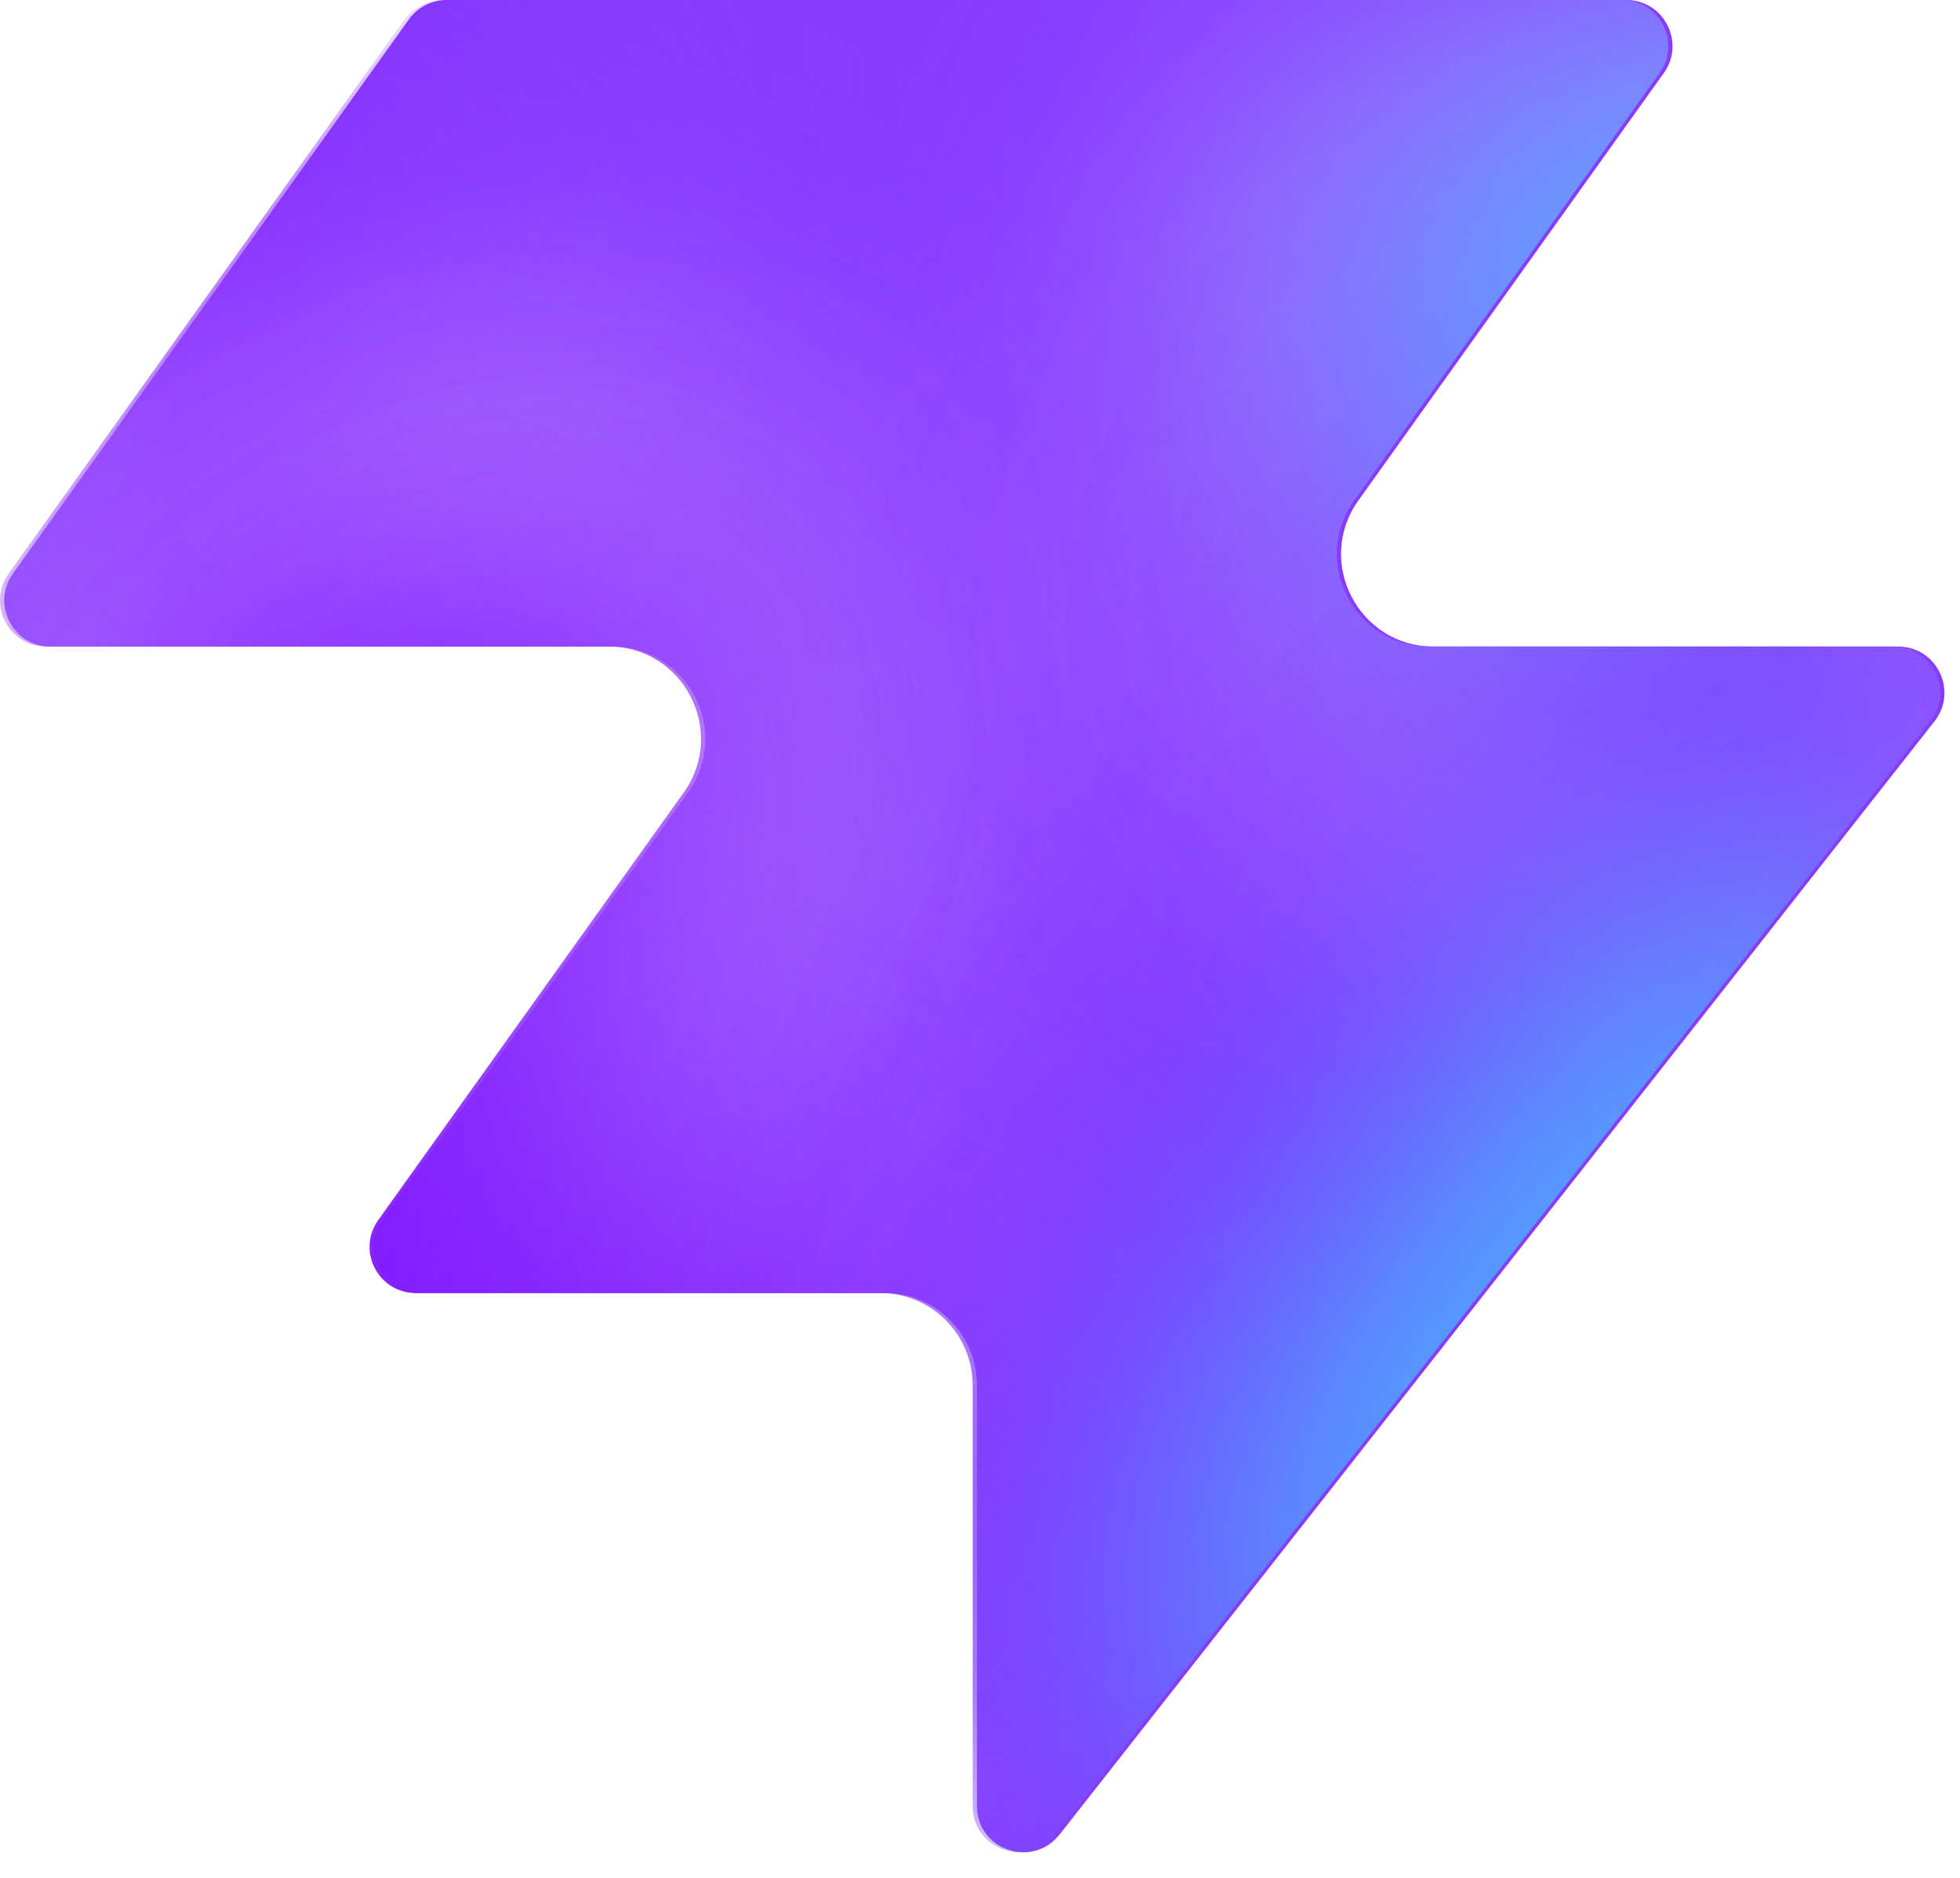
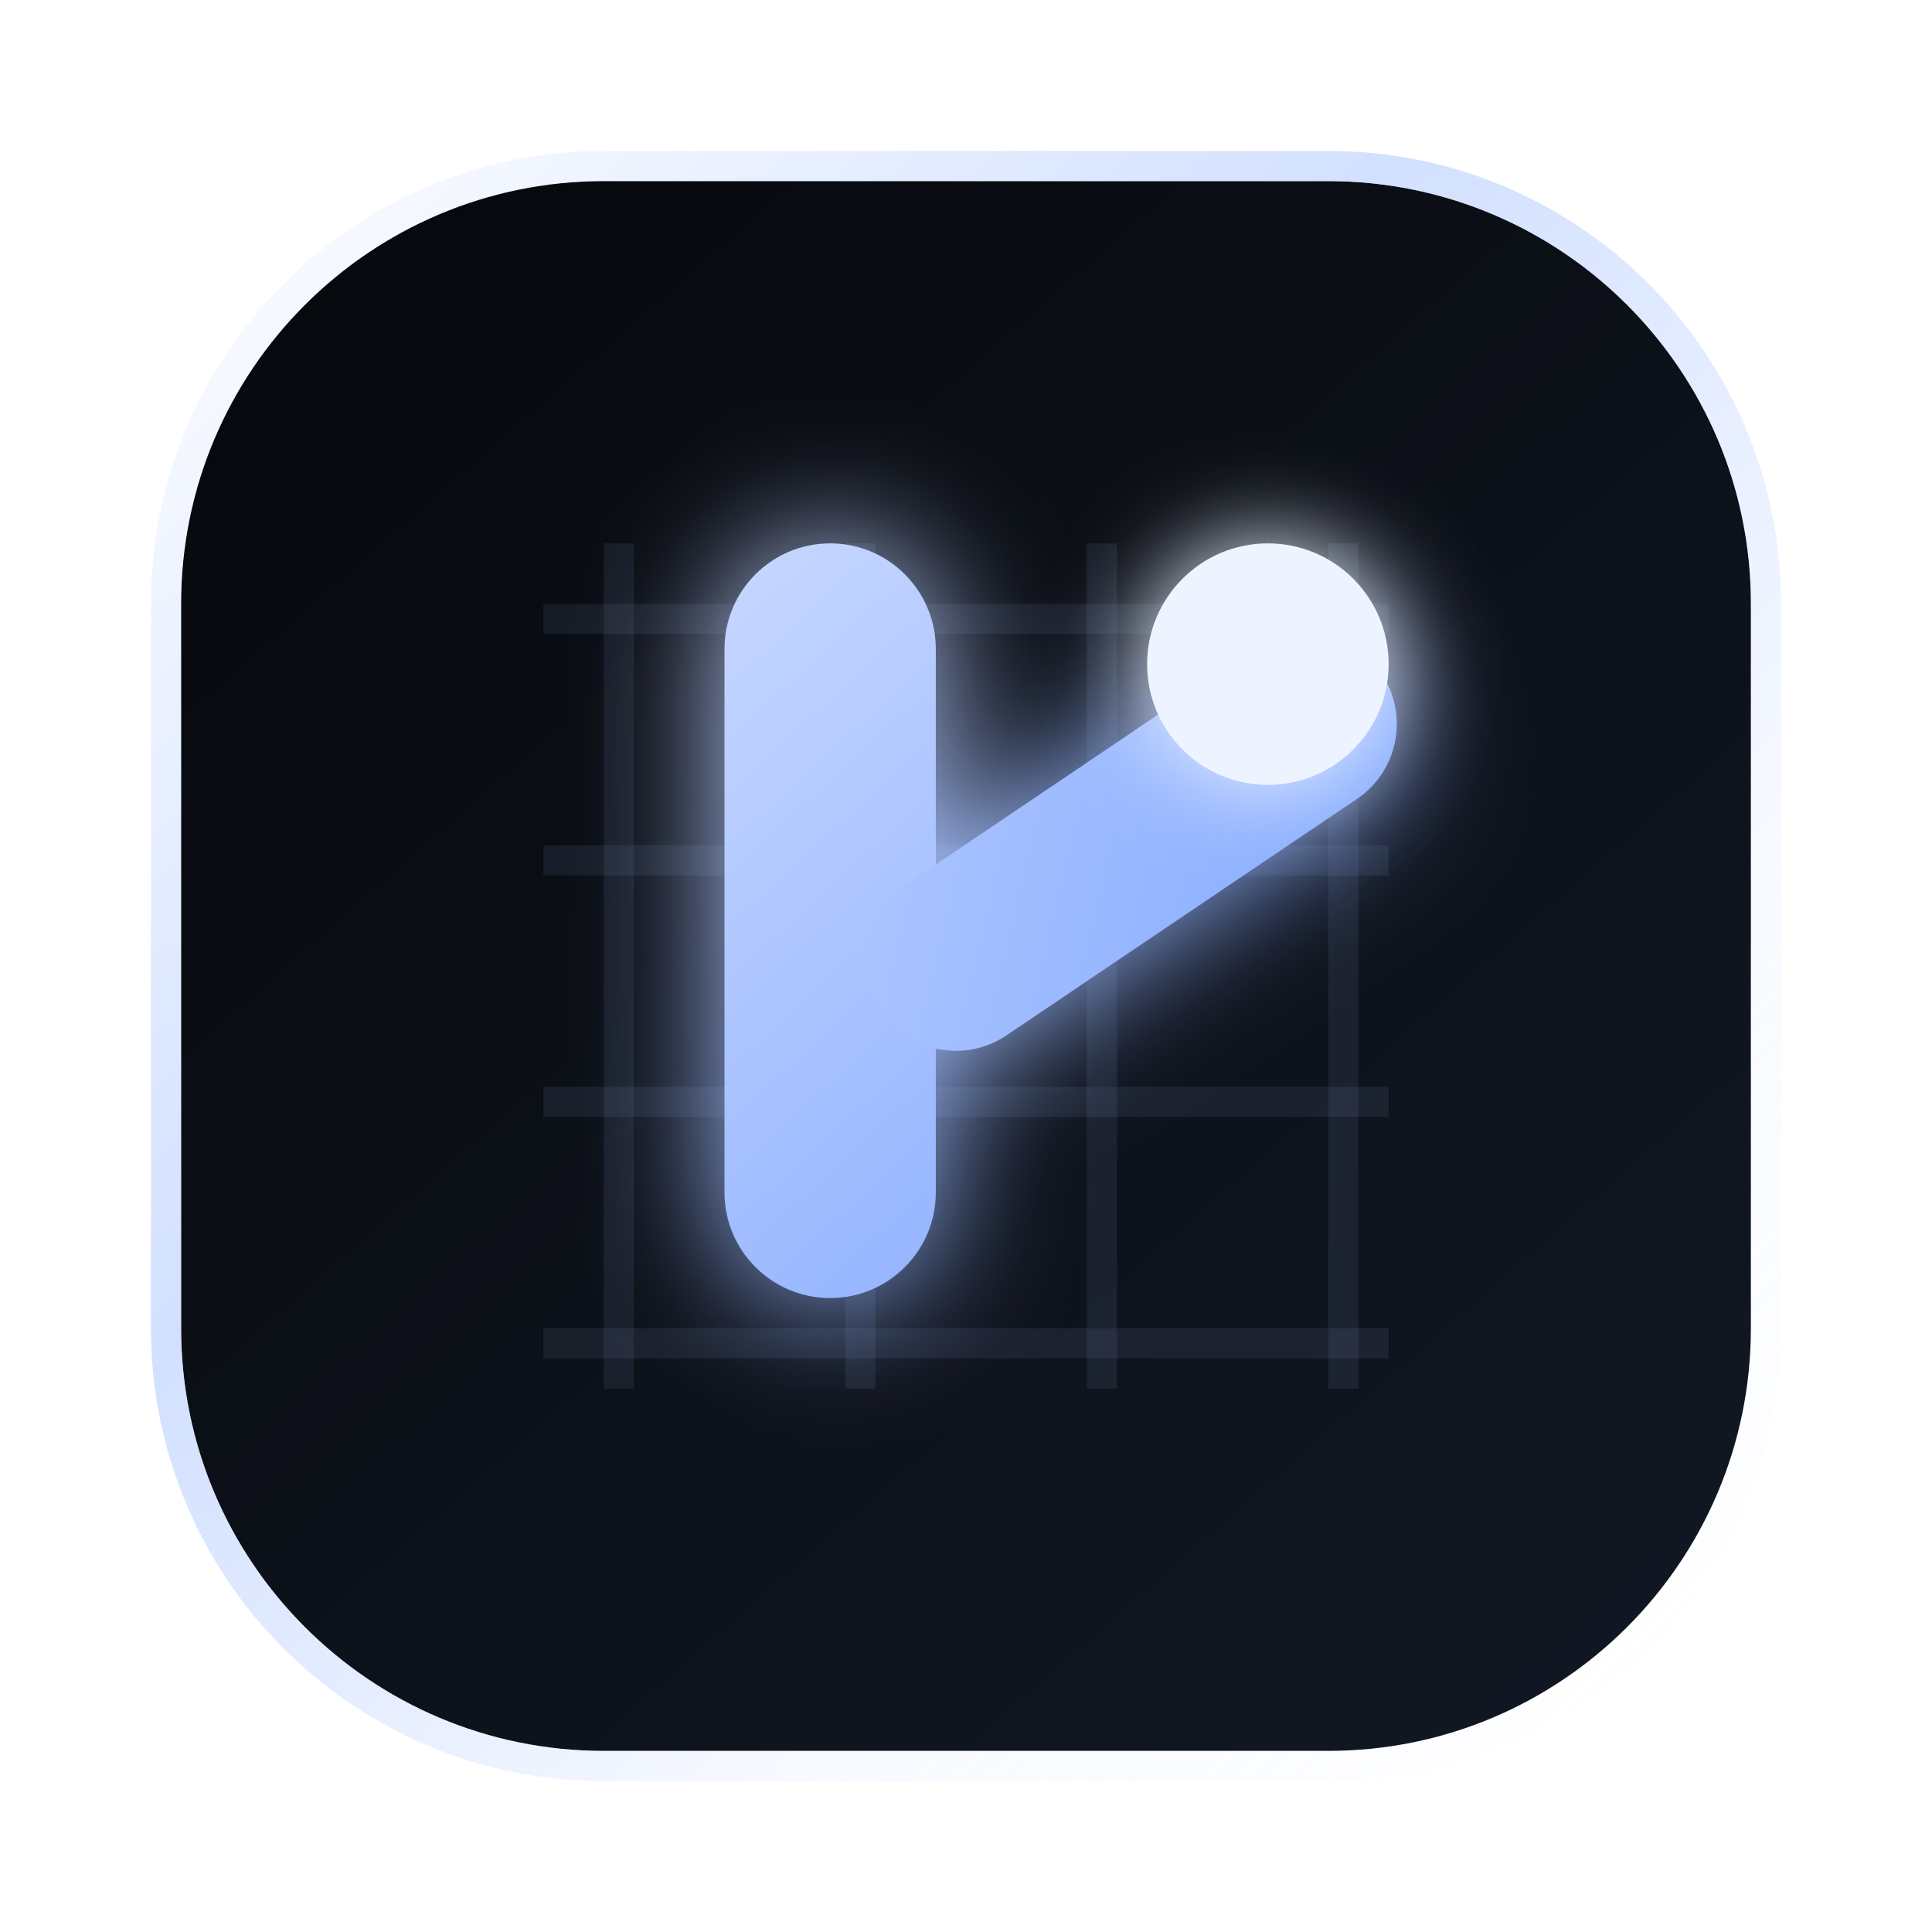
- <svg xmlns="http://www.w3.org/2000/svg" width="48" height="46" fill="none" viewBox="0 0 48 46">
-   <path fill="#863bff" d="M25.946 44.938c-.664.845-2.021.375-2.021-.698V33.937a2.26 2.26 0 0 0-2.262-2.262H10.287c-.92 0-1.456-1.04-.92-1.788l7.48-10.471c1.07-1.497 0-3.578-1.842-3.578H1.237c-.92 0-1.456-1.04-.92-1.788L10.013.474c.214-.297.556-.474.92-.474h28.894c.92 0 1.456 1.04.92 1.788l-7.48 10.471c-1.07 1.498 0 3.579 1.842 3.579h11.377c.943 0 1.473 1.088.89 1.83L25.947 44.94z" style="fill:#863bff;fill:color(display-p3 .525 .23 1);fill-opacity:1" />
-   <mask id="a" width="48" height="46" x="0" y="0" maskUnits="userSpaceOnUse" style="mask-type:alpha">
-     <path fill="#000" d="M25.842 44.938c-.664.844-2.021.375-2.021-.698V33.937a2.26 2.26 0 0 0-2.262-2.262H10.183c-.92 0-1.456-1.04-.92-1.788l7.48-10.471c1.07-1.498 0-3.579-1.842-3.579H1.133c-.92 0-1.456-1.04-.92-1.787L9.91.473c.214-.297.556-.474.92-.474h28.894c.92 0 1.456 1.04.92 1.788l-7.48 10.471c-1.07 1.498 0 3.578 1.842 3.578h11.377c.943 0 1.473 1.088.89 1.832L25.843 44.94z" style="fill:#000;fill-opacity:1" />
-   </mask>
-   <g mask="url(#a)">
-     <g filter="url(#b)">
-       <ellipse cx="5.508" cy="14.704" fill="#ede6ff" rx="5.508" ry="14.704" style="fill:#ede6ff;fill:color(display-p3 .927 .903 1);fill-opacity:1" transform="matrix(.00324 1 1 -.00324 -4.47 31.516)" />
-     </g>
-     <g filter="url(#c)">
-       <ellipse cx="10.399" cy="29.851" fill="#ede6ff" rx="10.399" ry="29.851" style="fill:#ede6ff;fill:color(display-p3 .927 .903 1);fill-opacity:1" transform="matrix(.00324 1 1 -.00324 -39.328 7.883)" />
-     </g>
-     <g filter="url(#d)">
-       <ellipse cx="5.508" cy="30.487" fill="#7e14ff" rx="5.508" ry="30.487" style="fill:#7e14ff;fill:color(display-p3 .492 .077 1);fill-opacity:1" transform="rotate(89.814 -25.913 -14.639)scale(1 -1)" />
-     </g>
-     <g filter="url(#e)">
-       <ellipse cx="5.508" cy="30.599" fill="#7e14ff" rx="5.508" ry="30.599" style="fill:#7e14ff;fill:color(display-p3 .492 .077 1);fill-opacity:1" transform="rotate(89.814 -32.644 -3.334)scale(1 -1)" />
-     </g>
-     <g filter="url(#f)">
-       <ellipse cx="5.508" cy="30.599" fill="#7e14ff" rx="5.508" ry="30.599" style="fill:#7e14ff;fill:color(display-p3 .492 .077 1);fill-opacity:1" transform="matrix(.00324 1 1 -.00324 -34.34 30.47)" />
-     </g>
-     <g filter="url(#g)">
-       <ellipse cx="14.072" cy="22.078" fill="#ede6ff" rx="14.072" ry="22.078" style="fill:#ede6ff;fill:color(display-p3 .927 .903 1);fill-opacity:1" transform="rotate(93.35 24.506 48.493)scale(-1 1)" />
-     </g>
-     <g filter="url(#h)">
-       <ellipse cx="3.47" cy="21.501" fill="#7e14ff" rx="3.47" ry="21.501" style="fill:#7e14ff;fill:color(display-p3 .492 .077 1);fill-opacity:1" transform="rotate(89.009 28.708 47.59)scale(-1 1)" />
-     </g>
-     <g filter="url(#i)">
-       <ellipse cx="3.47" cy="21.501" fill="#7e14ff" rx="3.47" ry="21.501" style="fill:#7e14ff;fill:color(display-p3 .492 .077 1);fill-opacity:1" transform="rotate(89.009 28.708 47.59)scale(-1 1)" />
-     </g>
-     <g filter="url(#j)">
-       <ellipse cx=".387" cy="8.972" fill="#7e14ff" rx="4.407" ry="29.108" style="fill:#7e14ff;fill:color(display-p3 .492 .077 1);fill-opacity:1" transform="rotate(39.51 .387 8.972)" />
-     </g>
-     <g filter="url(#k)">
-       <ellipse cx="47.523" cy="-6.092" fill="#7e14ff" rx="4.407" ry="29.108" style="fill:#7e14ff;fill:color(display-p3 .492 .077 1);fill-opacity:1" transform="rotate(37.892 47.523 -6.092)" />
-     </g>
-     <g filter="url(#l)">
-       <ellipse cx="41.412" cy="6.333" fill="#47bfff" rx="5.971" ry="9.665" style="fill:#47bfff;fill:color(display-p3 .28 .748 1);fill-opacity:1" transform="rotate(37.892 41.412 6.333)" />
-     </g>
-     <g filter="url(#m)">
-       <ellipse cx="-1.879" cy="38.332" fill="#7e14ff" rx="4.407" ry="29.108" style="fill:#7e14ff;fill:color(display-p3 .492 .077 1);fill-opacity:1" transform="rotate(37.892 -1.88 38.332)" />
-     </g>
-     <g filter="url(#n)">
-       <ellipse cx="-1.879" cy="38.332" fill="#7e14ff" rx="4.407" ry="29.108" style="fill:#7e14ff;fill:color(display-p3 .492 .077 1);fill-opacity:1" transform="rotate(37.892 -1.88 38.332)" />
-     </g>
-     <g filter="url(#o)">
-       <ellipse cx="35.651" cy="29.907" fill="#7e14ff" rx="4.407" ry="29.108" style="fill:#7e14ff;fill:color(display-p3 .492 .077 1);fill-opacity:1" transform="rotate(37.892 35.651 29.907)" />
-     </g>
-     <g filter="url(#p)">
-       <ellipse cx="38.418" cy="32.4" fill="#47bfff" rx="5.971" ry="15.297" style="fill:#47bfff;fill:color(display-p3 .28 .748 1);fill-opacity:1" transform="rotate(37.892 38.418 32.4)" />
-     </g>
-   </g>
+ <svg xmlns="http://www.w3.org/2000/svg" viewBox="0 0 64 64" fill="none">
  <defs>
-     <filter id="b" width="60.045" height="41.654" x="-19.77" y="16.149" color-interpolation-filters="sRGB" filterUnits="userSpaceOnUse">
-       <feFlood flood-opacity="0" result="BackgroundImageFix" />
-       <feBlend in="SourceGraphic" in2="BackgroundImageFix" result="shape" />
-       <feGaussianBlur result="effect1_foregroundBlur_2002_17158" stdDeviation="7.659" />
+     <linearGradient id="bg" x1="12" y1="10" x2="54" y2="58" gradientUnits="userSpaceOnUse">
+       <stop stop-color="#07090E" />
+       <stop offset="1" stop-color="#121823" />
+     </linearGradient>
+     <linearGradient id="glyph" x1="23" y1="18" x2="45" y2="42" gradientUnits="userSpaceOnUse">
+       <stop stop-color="#C9D8FF" />
+       <stop offset="1" stop-color="#80A7FF" />
+     </linearGradient>
+     <linearGradient id="rim" x1="10" y1="8" x2="56" y2="56" gradientUnits="userSpaceOnUse">
+       <stop offset="0" stop-color="#ADC7FF" stop-opacity="0.10" />
+       <stop offset="0.35" stop-color="#ADC7FF" stop-opacity="0.55" />
+       <stop offset="0.72" stop-color="#ADC7FF" stop-opacity="0.10" />
+       <stop offset="1" stop-color="#ADC7FF" stop-opacity="0" />
+     </linearGradient>
+     <filter id="glow" x="0" y="0" width="64" height="64" filterUnits="userSpaceOnUse" color-interpolation-filters="sRGB">
+       <feGaussianBlur stdDeviation="2.2" result="blur" />
+       <feMerge>
+         <feMergeNode in="blur" />
+         <feMergeNode in="SourceGraphic" />
+       </feMerge>
    </filter>
-     <filter id="c" width="90.34" height="51.437" x="-54.613" y="-7.533" color-interpolation-filters="sRGB" filterUnits="userSpaceOnUse">
-       <feFlood flood-opacity="0" result="BackgroundImageFix" />
-       <feBlend in="SourceGraphic" in2="BackgroundImageFix" result="shape" />
-       <feGaussianBlur result="effect1_foregroundBlur_2002_17158" stdDeviation="7.659" />
-     </filter>
-     <filter id="d" width="79.355" height="29.4" x="-49.64" y="2.03" color-interpolation-filters="sRGB" filterUnits="userSpaceOnUse">
-       <feFlood flood-opacity="0" result="BackgroundImageFix" />
-       <feBlend in="SourceGraphic" in2="BackgroundImageFix" result="shape" />
-       <feGaussianBlur result="effect1_foregroundBlur_2002_17158" stdDeviation="4.596" />
-     </filter>
-     <filter id="e" width="79.579" height="29.4" x="-45.045" y="20.029" color-interpolation-filters="sRGB" filterUnits="userSpaceOnUse">
-       <feFlood flood-opacity="0" result="BackgroundImageFix" />
-       <feBlend in="SourceGraphic" in2="BackgroundImageFix" result="shape" />
-       <feGaussianBlur result="effect1_foregroundBlur_2002_17158" stdDeviation="4.596" />
-     </filter>
-     <filter id="f" width="79.579" height="29.4" x="-43.513" y="21.178" color-interpolation-filters="sRGB" filterUnits="userSpaceOnUse">
-       <feFlood flood-opacity="0" result="BackgroundImageFix" />
-       <feBlend in="SourceGraphic" in2="BackgroundImageFix" result="shape" />
-       <feGaussianBlur result="effect1_foregroundBlur_2002_17158" stdDeviation="4.596" />
-     </filter>
-     <filter id="g" width="74.749" height="58.852" x="15.756" y="-17.901" color-interpolation-filters="sRGB" filterUnits="userSpaceOnUse">
-       <feFlood flood-opacity="0" result="BackgroundImageFix" />
-       <feBlend in="SourceGraphic" in2="BackgroundImageFix" result="shape" />
-       <feGaussianBlur result="effect1_foregroundBlur_2002_17158" stdDeviation="7.659" />
-     </filter>
-     <filter id="h" width="61.377" height="25.362" x="23.548" y="2.284" color-interpolation-filters="sRGB" filterUnits="userSpaceOnUse">
-       <feFlood flood-opacity="0" result="BackgroundImageFix" />
-       <feBlend in="SourceGraphic" in2="BackgroundImageFix" result="shape" />
-       <feGaussianBlur result="effect1_foregroundBlur_2002_17158" stdDeviation="4.596" />
-     </filter>
-     <filter id="i" width="61.377" height="25.362" x="23.548" y="2.284" color-interpolation-filters="sRGB" filterUnits="userSpaceOnUse">
-       <feFlood flood-opacity="0" result="BackgroundImageFix" />
-       <feBlend in="SourceGraphic" in2="BackgroundImageFix" result="shape" />
-       <feGaussianBlur result="effect1_foregroundBlur_2002_17158" stdDeviation="4.596" />
-     </filter>
-     <filter id="j" width="56.045" height="63.649" x="-27.636" y="-22.853" color-interpolation-filters="sRGB" filterUnits="userSpaceOnUse">
-       <feFlood flood-opacity="0" result="BackgroundImageFix" />
-       <feBlend in="SourceGraphic" in2="BackgroundImageFix" result="shape" />
-       <feGaussianBlur result="effect1_foregroundBlur_2002_17158" stdDeviation="4.596" />
-     </filter>
-     <filter id="k" width="54.814" height="64.646" x="20.116" y="-38.415" color-interpolation-filters="sRGB" filterUnits="userSpaceOnUse">
-       <feFlood flood-opacity="0" result="BackgroundImageFix" />
-       <feBlend in="SourceGraphic" in2="BackgroundImageFix" result="shape" />
-       <feGaussianBlur result="effect1_foregroundBlur_2002_17158" stdDeviation="4.596" />
-     </filter>
-     <filter id="l" width="33.541" height="35.313" x="24.641" y="-11.323" color-interpolation-filters="sRGB" filterUnits="userSpaceOnUse">
-       <feFlood flood-opacity="0" result="BackgroundImageFix" />
-       <feBlend in="SourceGraphic" in2="BackgroundImageFix" result="shape" />
-       <feGaussianBlur result="effect1_foregroundBlur_2002_17158" stdDeviation="4.596" />
-     </filter>
-     <filter id="m" width="54.814" height="64.646" x="-29.286" y="6.009" color-interpolation-filters="sRGB" filterUnits="userSpaceOnUse">
-       <feFlood flood-opacity="0" result="BackgroundImageFix" />
-       <feBlend in="SourceGraphic" in2="BackgroundImageFix" result="shape" />
-       <feGaussianBlur result="effect1_foregroundBlur_2002_17158" stdDeviation="4.596" />
-     </filter>
-     <filter id="n" width="54.814" height="64.646" x="-29.286" y="6.009" color-interpolation-filters="sRGB" filterUnits="userSpaceOnUse">
-       <feFlood flood-opacity="0" result="BackgroundImageFix" />
-       <feBlend in="SourceGraphic" in2="BackgroundImageFix" result="shape" />
-       <feGaussianBlur result="effect1_foregroundBlur_2002_17158" stdDeviation="4.596" />
-     </filter>
-     <filter id="o" width="54.814" height="64.646" x="8.244" y="-2.416" color-interpolation-filters="sRGB" filterUnits="userSpaceOnUse">
-       <feFlood flood-opacity="0" result="BackgroundImageFix" />
-       <feBlend in="SourceGraphic" in2="BackgroundImageFix" result="shape" />
-       <feGaussianBlur result="effect1_foregroundBlur_2002_17158" stdDeviation="4.596" />
-     </filter>
-     <filter id="p" width="39.409" height="43.623" x="18.713" y="10.588" color-interpolation-filters="sRGB" filterUnits="userSpaceOnUse">
-       <feFlood flood-opacity="0" result="BackgroundImageFix" />
-       <feBlend in="SourceGraphic" in2="BackgroundImageFix" result="shape" />
-       <feGaussianBlur result="effect1_foregroundBlur_2002_17158" stdDeviation="4.596" />
+     <filter id="dotGlow" x="0" y="0" width="64" height="64" filterUnits="userSpaceOnUse" color-interpolation-filters="sRGB">
+       <feGaussianBlur stdDeviation="1.6" result="blur" />
+       <feMerge>
+         <feMergeNode in="blur" />
+         <feMergeNode in="SourceGraphic" />
+       </feMerge>
    </filter>
  </defs>
+   <rect x="6" y="6" width="52" height="52" rx="14" fill="url(#bg)" />
+   <rect x="5.5" y="5.5" width="53" height="53" rx="14.5" stroke="url(#rim)" stroke-width="1" />
+   <g opacity="0.72">
+     <path d="M18 20.5H46" stroke="#ADC7FF" stroke-opacity="0.12" stroke-width="1" />
+     <path d="M18 28.5H46" stroke="#ADC7FF" stroke-opacity="0.12" stroke-width="1" />
+     <path d="M18 36.5H46" stroke="#ADC7FF" stroke-opacity="0.12" stroke-width="1" />
+     <path d="M18 44.5H46" stroke="#ADC7FF" stroke-opacity="0.12" stroke-width="1" />
+     <path d="M20.5 18V46" stroke="#ADC7FF" stroke-opacity="0.12" stroke-width="1" />
+     <path d="M28.5 18V46" stroke="#ADC7FF" stroke-opacity="0.12" stroke-width="1" />
+     <path d="M36.5 18V46" stroke="#ADC7FF" stroke-opacity="0.12" stroke-width="1" />
+     <path d="M44.5 18V46" stroke="#ADC7FF" stroke-opacity="0.12" stroke-width="1" />
+   </g>
+   <g filter="url(#glow)">
+     <rect x="24" y="18" width="7" height="25" rx="3.5" fill="url(#glyph)" />
+     <rect x="27.5" y="31" width="20" height="6" rx="3" transform="rotate(-34 27.5 31)" fill="url(#glyph)" />
+   </g>
+   <g filter="url(#dotGlow)">
+     <circle cx="42" cy="22" r="4" fill="#EDF4FF" />
+   </g>
</svg>
